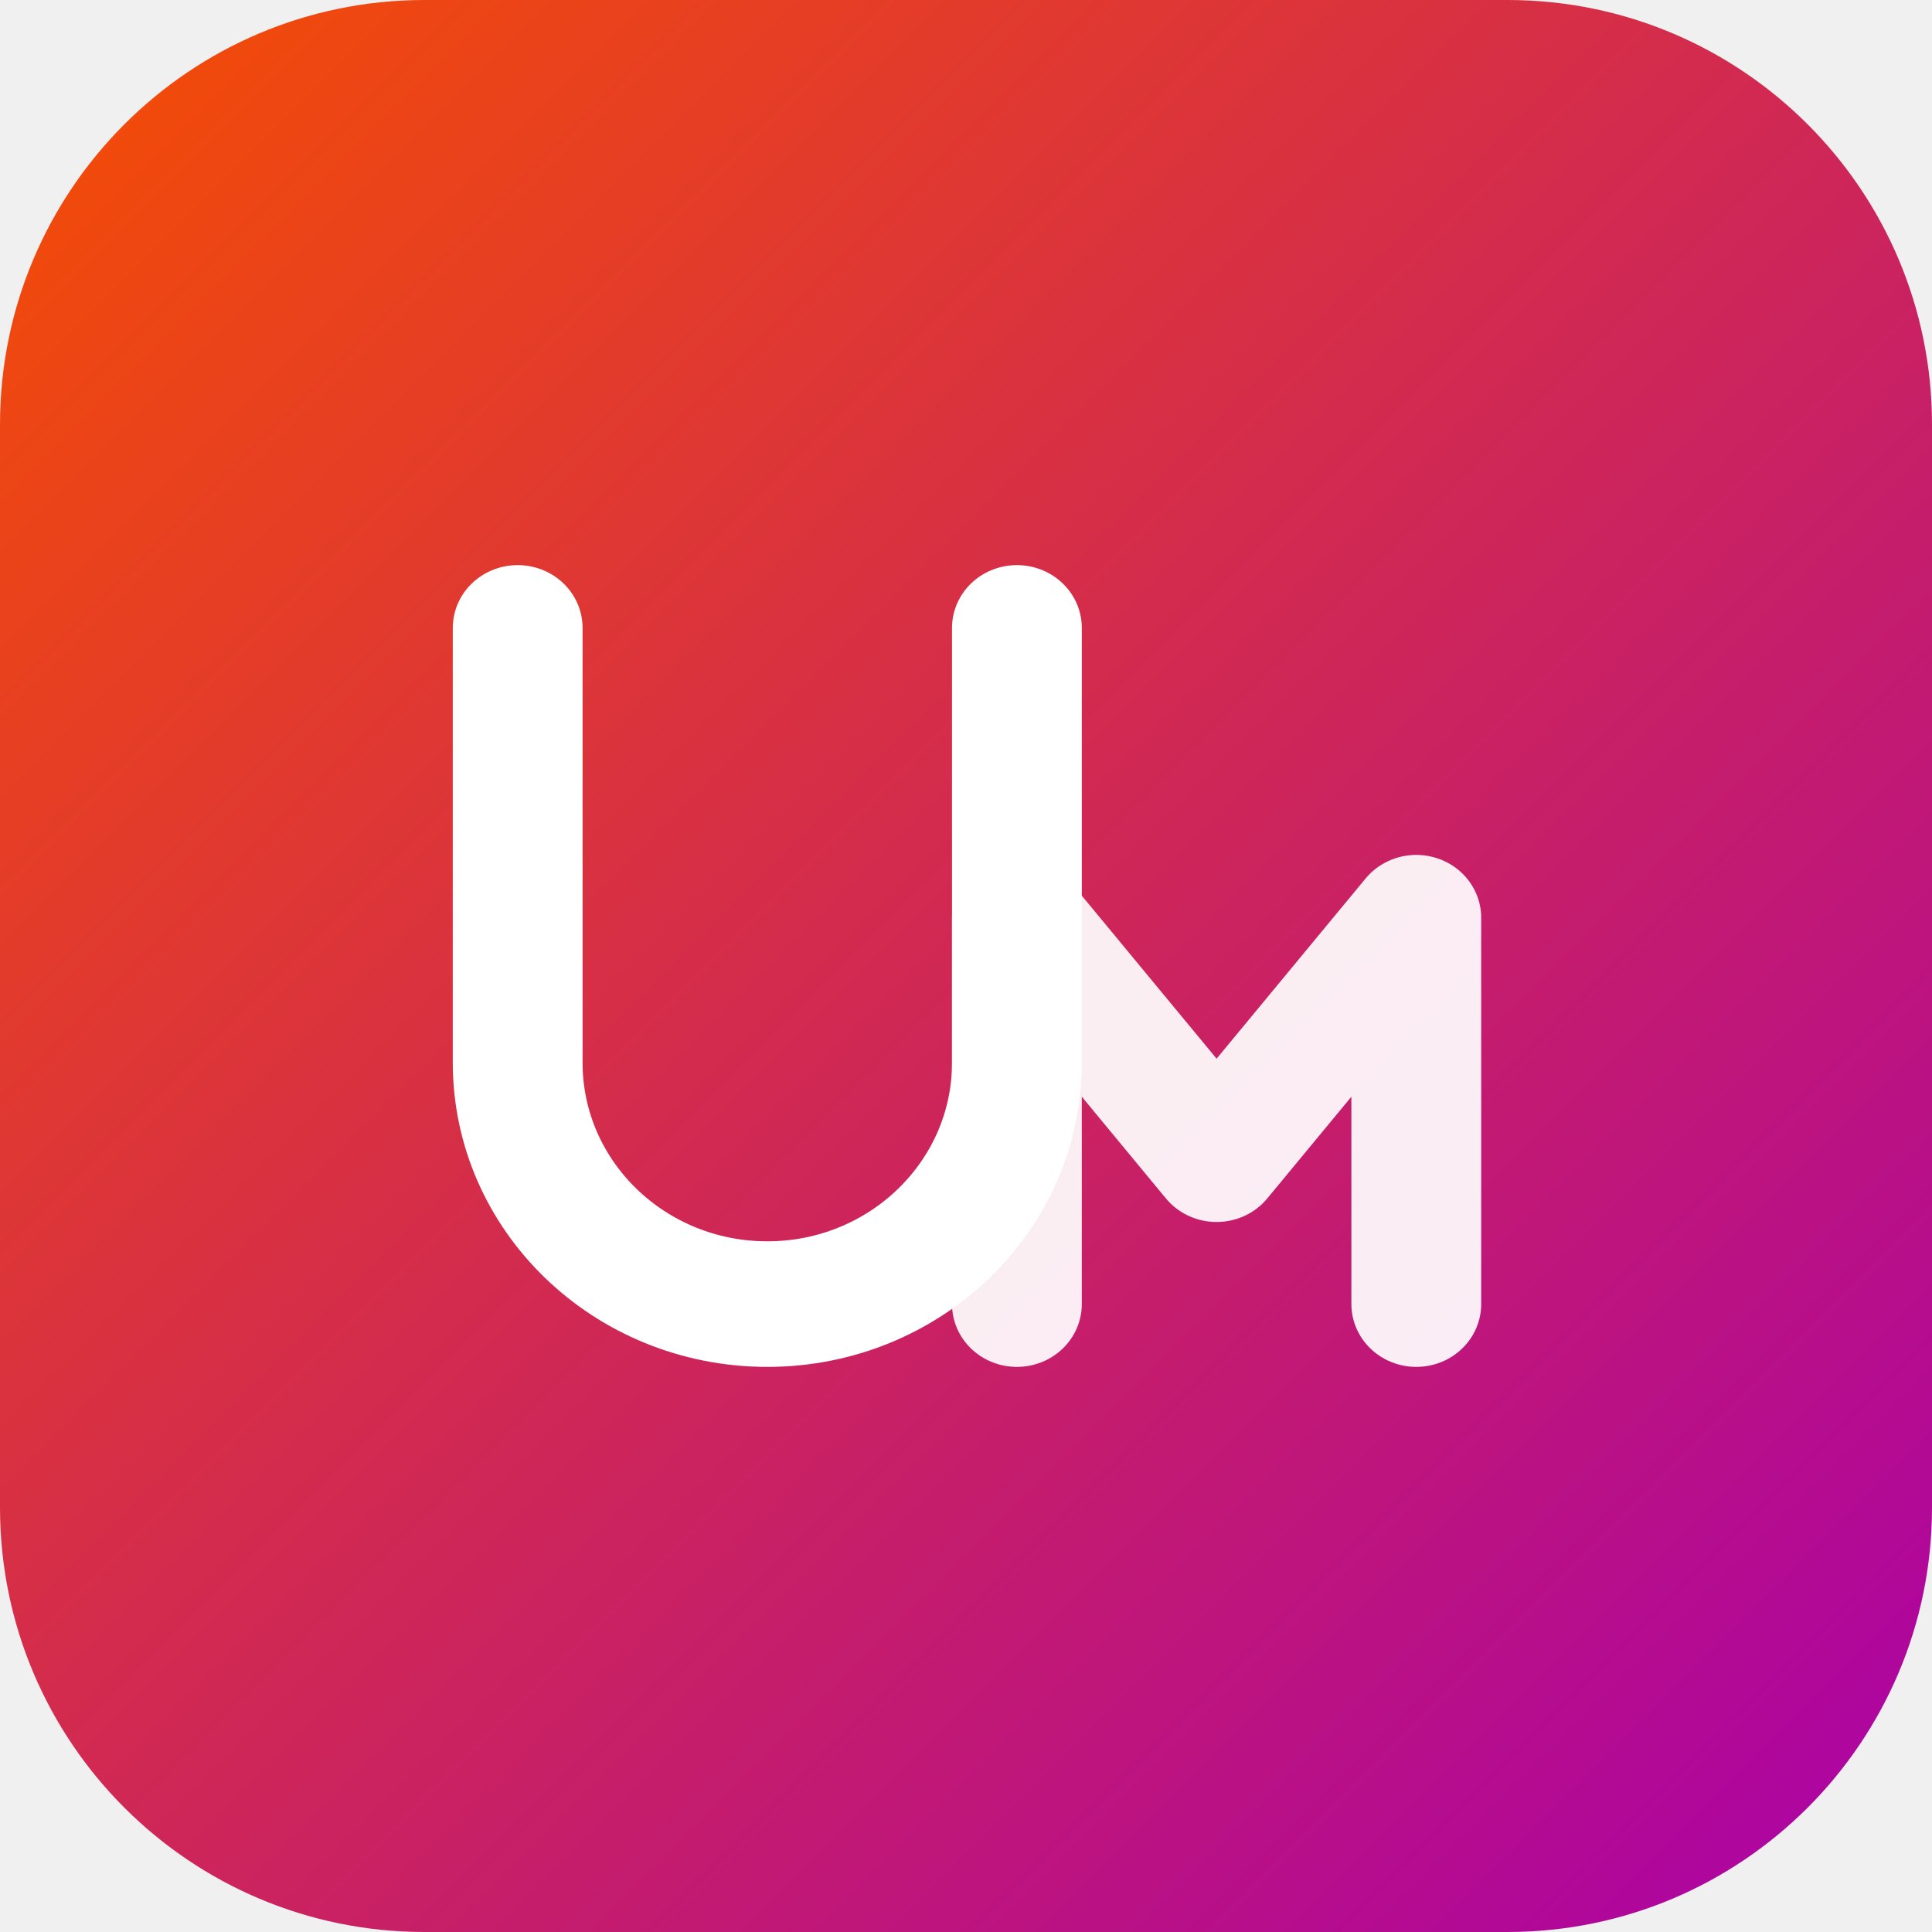
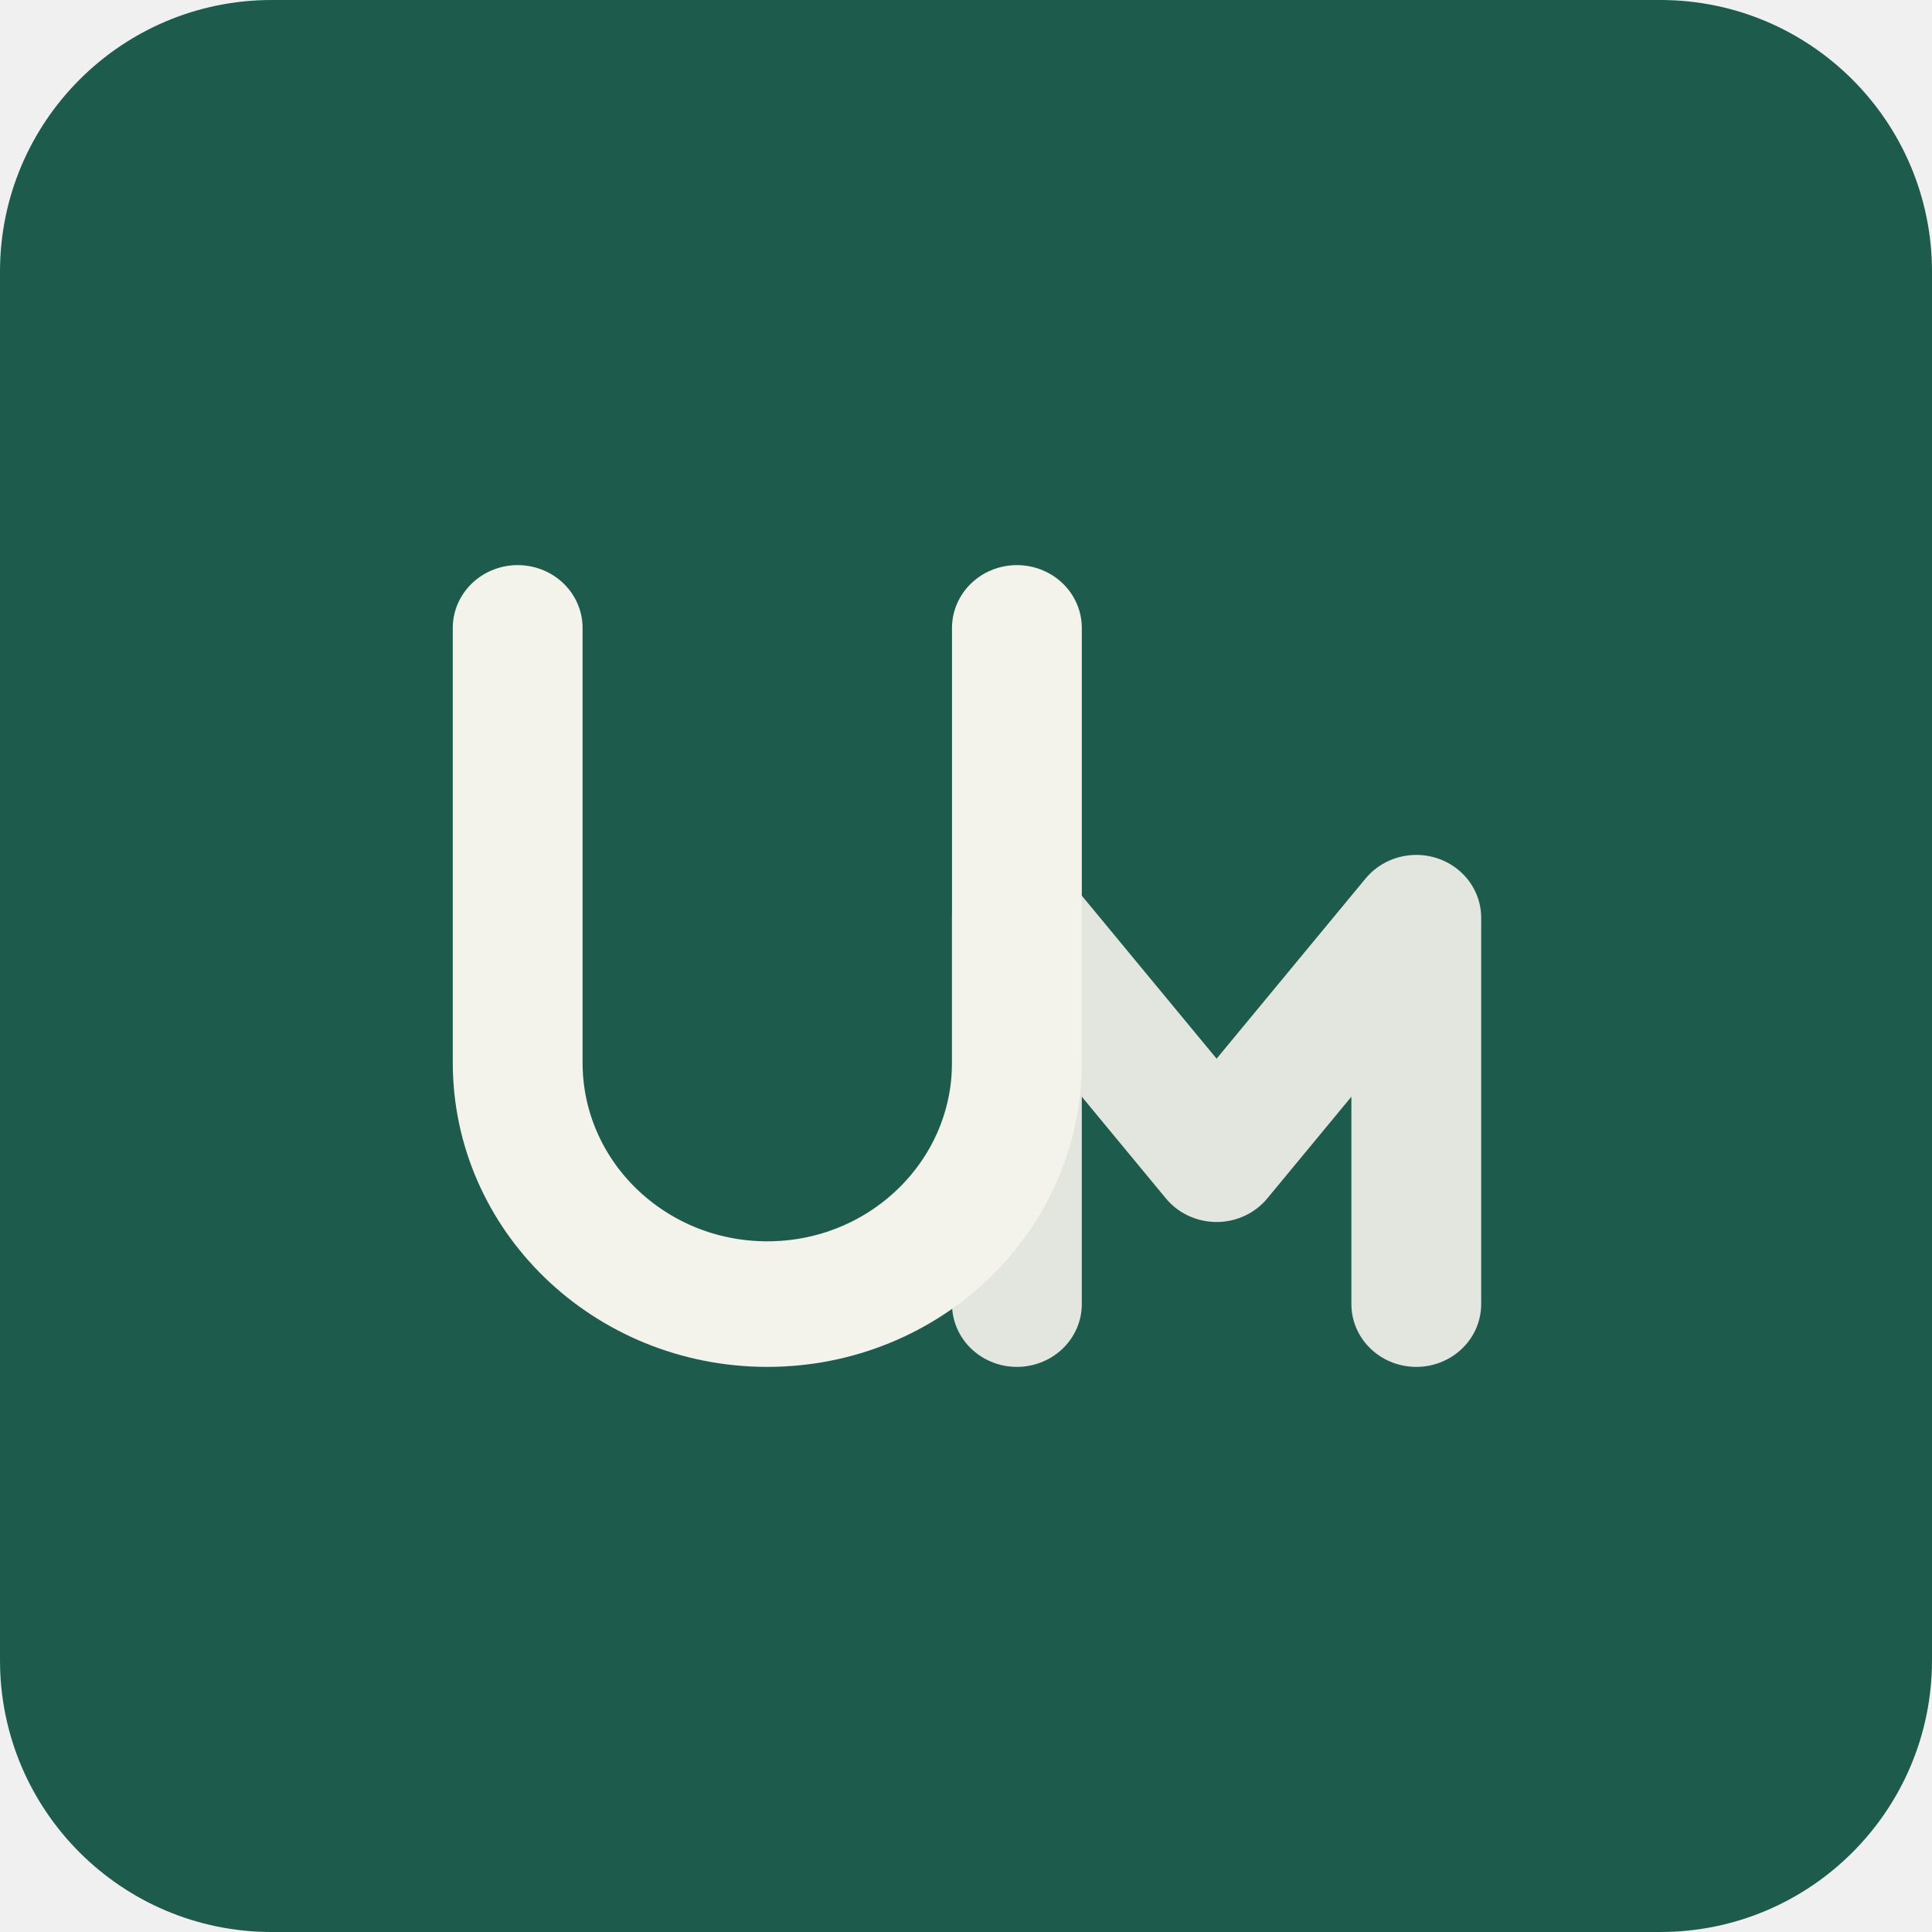
<svg xmlns="http://www.w3.org/2000/svg" viewBox="0 0 1024 1024">
-   <defs>
-     <linearGradient id="g" x1="0" y1="0" x2="1" y2="1">
-       <stop offset="0%" stop-color="#f64f00" />
-       <stop offset="100%" stop-color="#a900aa" />
-     </linearGradient>
-   </defs>
-   <rect x="0" y="0" width="1024" height="1024" rx="225" ry="225" fill="url(#g)" />
-   <g transform="translate(195 256) scale(26.46 25.6)" fill="none" stroke="#fff" stroke-width="2.6" stroke-linecap="round" stroke-linejoin="round">
+   <rect x="0" y="0" width="1024" height="1024" rx="144" ry="144" fill="#1d5c4d" />
+   <g transform="translate(195 256) scale(26.46 25.6)" fill="none" stroke="#f3f2eb" stroke-width="2.6" stroke-linecap="round" stroke-linejoin="round">
    <path d="M3 3v9a5 5 0 0 0 10 0V3" />
    <path d="M13 17V9l4 5 4-5v8" opacity="0.92" />
  </g>
</svg>
